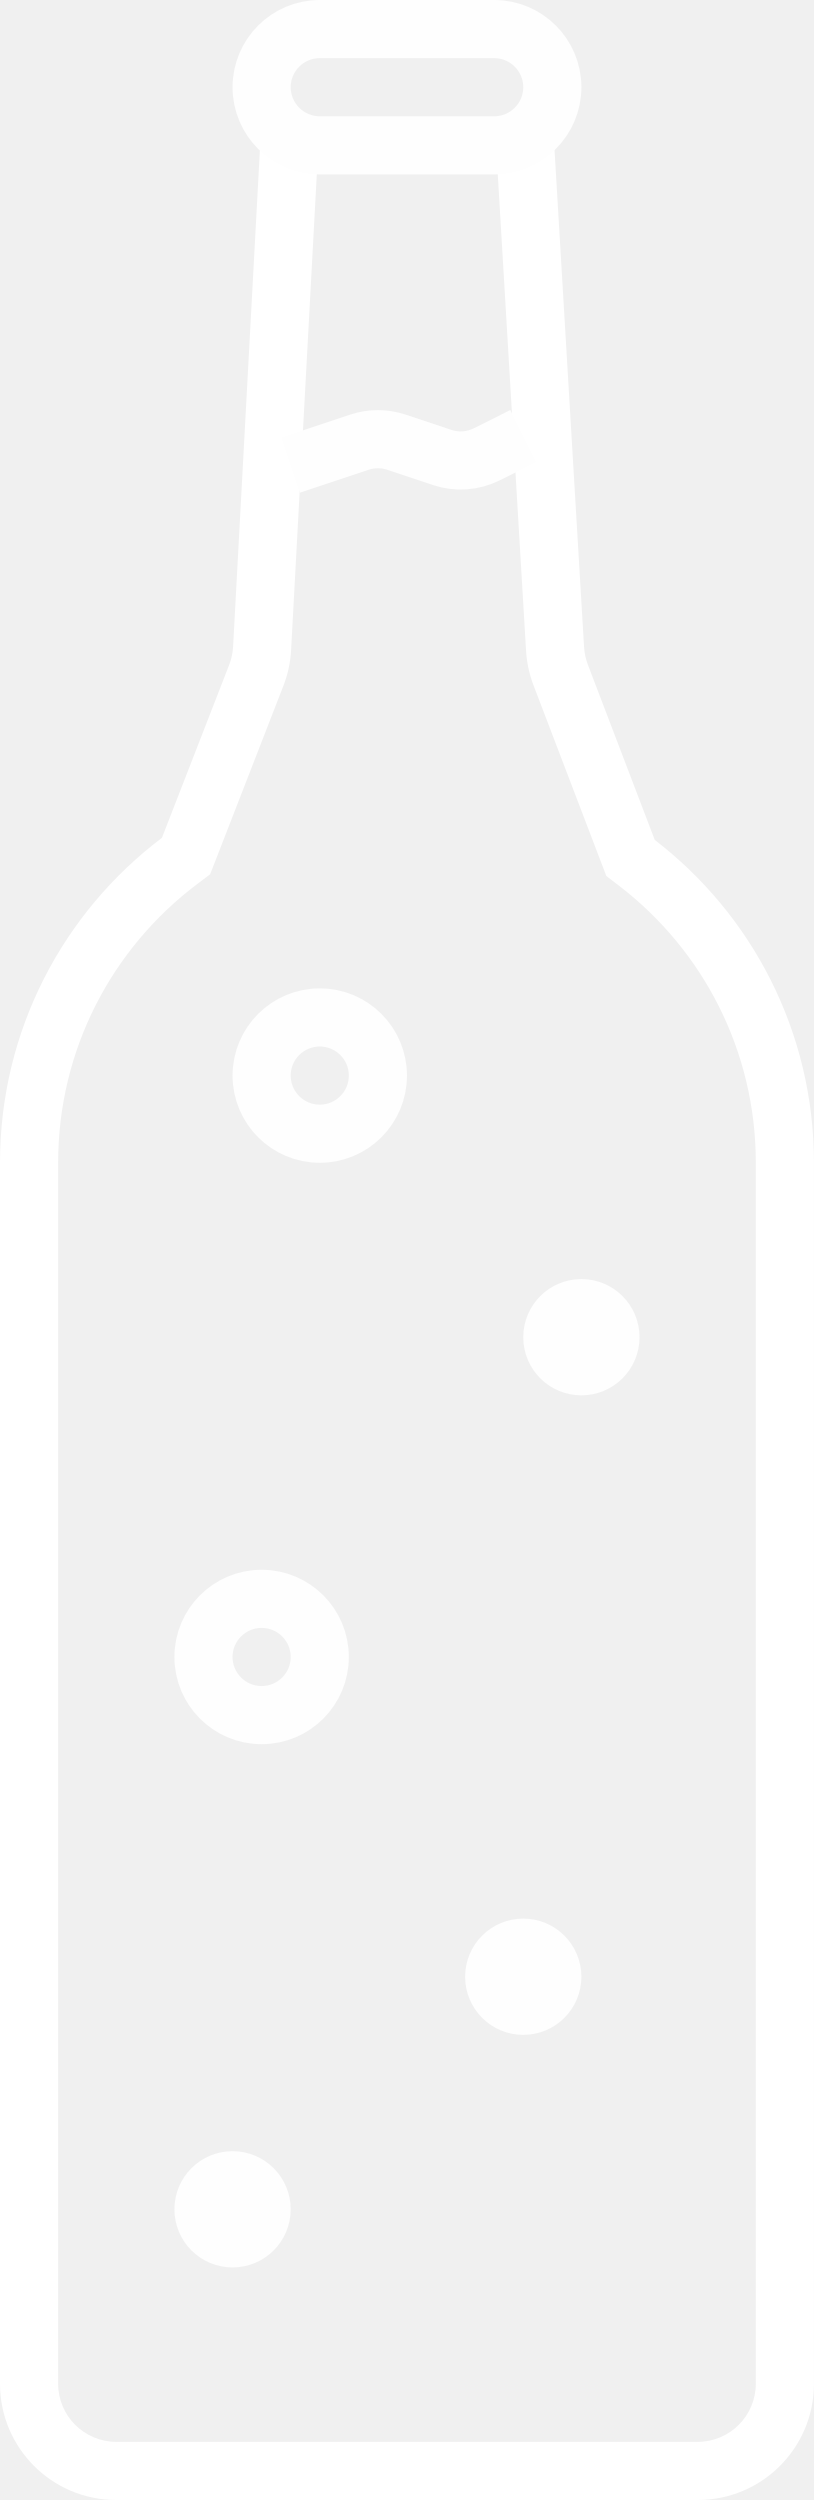
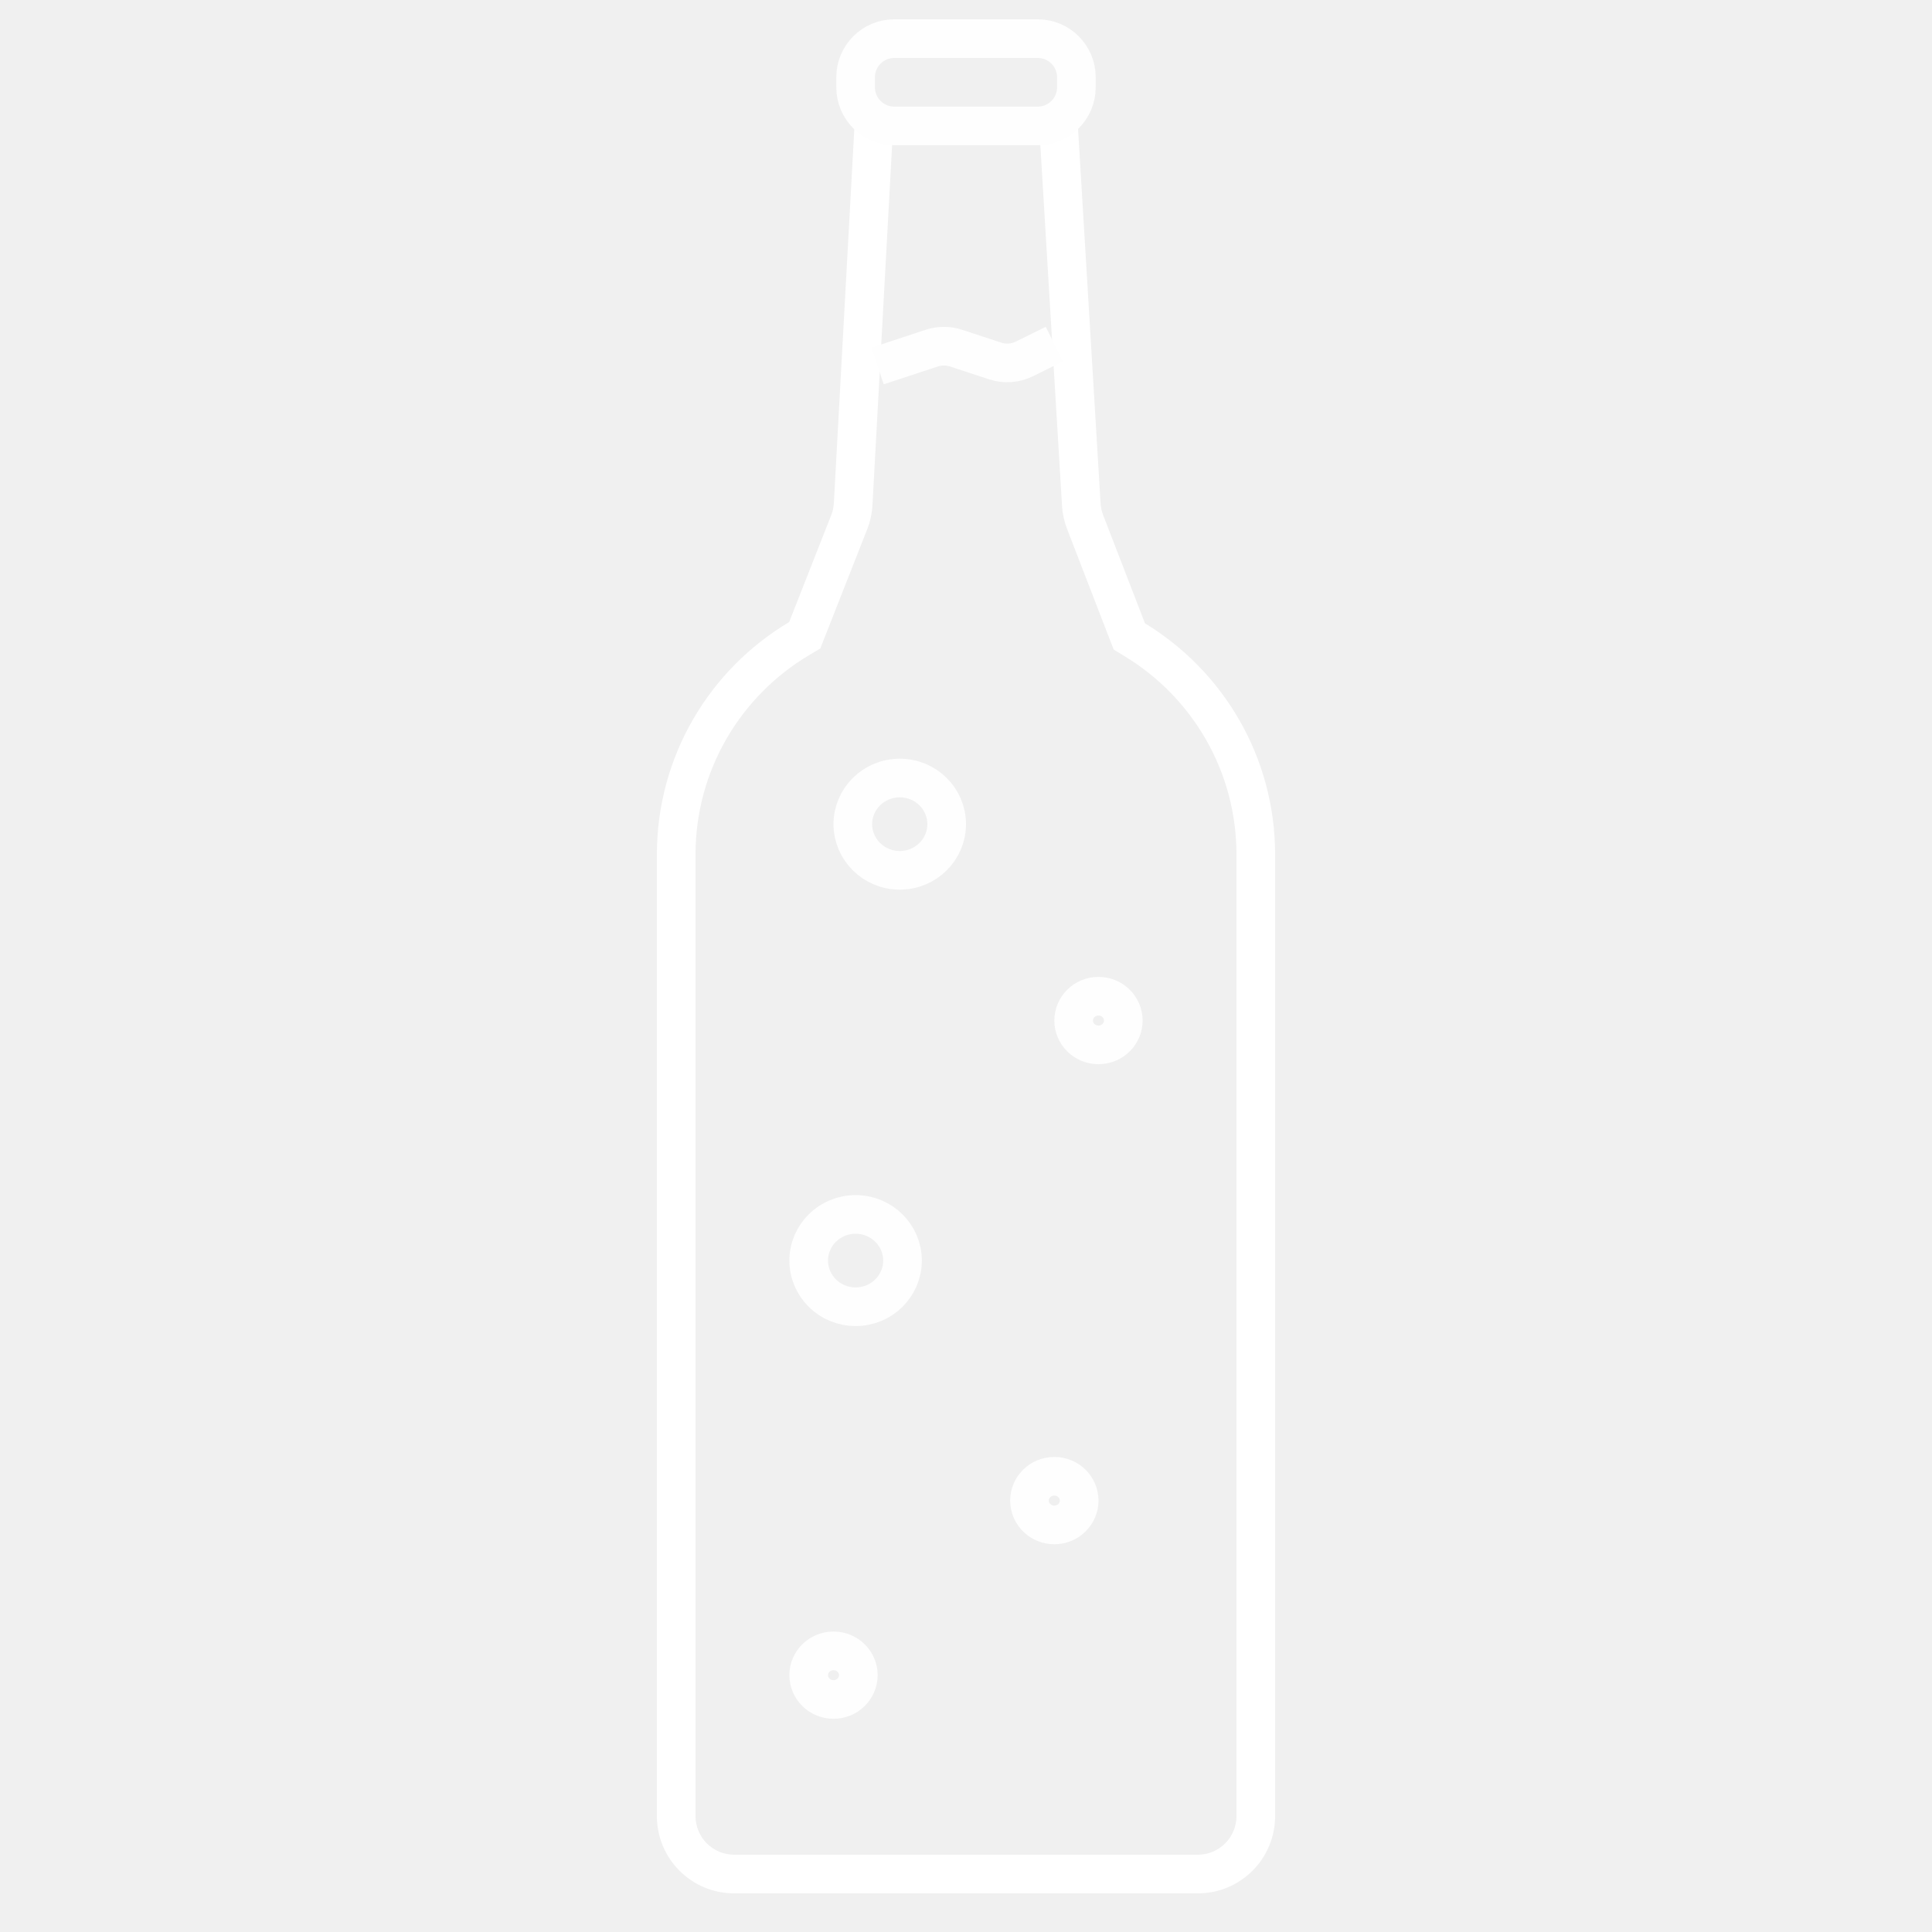
- <svg xmlns="http://www.w3.org/2000/svg" width="14" height="43" viewBox="0 0 14 43" fill="none">
-   <path fill-rule="evenodd" clip-rule="evenodd" d="M4.5 2.029L4.009 11.126C4.003 11.232 3.98 11.336 3.942 11.435L2.785 14.411C1.093 15.689 0 17.717 0 20V32.778V34.333V41C0 42.105 0.895 43 2 43H12C13.105 43 14 42.105 14 41V34.333V32.778V20C14 17.738 12.927 15.726 11.262 14.447L10.11 11.429C10.074 11.334 10.053 11.234 10.046 11.132L9.5 1.941C9.5 1.939 9.5 1.937 9.5 1.935V2V2.5H8.532L9.048 11.191C9.06 11.395 9.103 11.595 9.176 11.786L10.328 14.803L10.429 15.067L10.653 15.239C12.082 16.338 13 18.062 13 20V32.778V34.333V41C13 41.552 12.552 42 12 42H2C1.448 42 1 41.552 1 41V34.333V32.778V20C1 18.044 1.935 16.306 3.387 15.209L3.614 15.038L3.717 14.774L4.874 11.797C4.951 11.6 4.996 11.392 5.007 11.18L5.476 2.5H4.5V2.029Z" fill="white" />
-   <path d="M8.5 0.5H5.5C4.948 0.5 4.5 0.948 4.5 1.5C4.5 2.052 4.948 2.5 5.5 2.5H8.5C9.052 2.5 9.5 2.052 9.5 1.5C9.5 0.948 9.052 0.5 8.5 0.5Z" stroke="#FEFEFE" />
-   <path d="M5 8L6.184 7.605C6.389 7.537 6.611 7.537 6.816 7.605L7.607 7.869C7.859 7.953 8.133 7.933 8.37 7.815L9 7.5" stroke="#FEFEFE" />
-   <circle cx="4" cy="38" r="0.5" stroke="#FEFEFE" />
-   <circle cx="9" cy="34" r="0.5" stroke="#FEFEFE" />
-   <circle cx="10" cy="23" r="0.5" stroke="#FEFEFE" />
-   <circle cx="4.5" cy="28.5" r="1" stroke="#FEFEFE" />
-   <circle cx="5.5" cy="18.5" r="1" stroke="#FEFEFE" />
+ <svg xmlns="http://www.w3.org/2000/svg" width="50" height="50" viewBox="0 0 50 50" fill="none">
+   <path fill-rule="evenodd" clip-rule="evenodd" d="M22.143 2.726L21.58 13.02C21.574 13.127 21.552 13.232 21.512 13.332L20.423 16.099C18.373 17.32 17 19.558 17 22.118V37.196V40.118V47C17 48.105 17.895 49 19 49H31C32.105 49 33 48.105 33 47V40.118V37.196V22.118C33 19.581 31.651 17.36 29.632 16.132L28.548 13.327C28.511 13.23 28.489 13.129 28.483 13.026L27.857 2.621V2.694V3.259H26.894L27.485 13.086C27.497 13.292 27.541 13.495 27.615 13.687L28.699 16.493L28.822 16.81L29.112 16.987C30.846 18.041 32 19.945 32 22.118V37.196V40.118V47C32 47.552 31.552 48 31 48H19C18.448 48 18 47.552 18 47V40.118V37.196V22.118C18 19.925 19.175 18.006 20.935 16.958L21.229 16.783L21.354 16.465L22.443 13.698C22.521 13.499 22.567 13.289 22.579 13.075L23.115 3.259H22.143V2.726Z" fill="white" />
+   <path d="M22.143 2V2.259C22.143 2.811 22.591 3.259 23.143 3.259H26.857C27.409 3.259 27.857 2.811 27.857 2.259V2C27.857 1.448 27.409 1 26.857 1H23.143C22.591 1 22.143 1.448 22.143 2Z" stroke="#FEFEFE" />
+   <path d="M22.714 9.471L24.116 9.009C24.319 8.942 24.538 8.942 24.741 9.009L25.754 9.342C26.003 9.425 26.275 9.405 26.51 9.289L27.286 8.906" stroke="#FEFEFE" />
+   <path d="M22.214 43.353C22.214 43.695 21.932 43.982 21.571 43.982C21.211 43.982 20.929 43.695 20.929 43.353C20.929 43.011 21.211 42.724 21.571 42.724C21.932 42.724 22.214 43.011 22.214 43.353Z" stroke="#FEFEFE" />
+   <path d="M27.929 38.835C27.929 39.177 27.646 39.465 27.286 39.465C26.925 39.465 26.643 39.177 26.643 38.835C26.643 38.493 26.925 38.206 27.286 38.206C27.646 38.206 27.929 38.493 27.929 38.835Z" stroke="#FEFEFE" />
+   <path d="M29.071 26.412C29.071 26.754 28.789 27.041 28.429 27.041C28.068 27.041 27.786 26.754 27.786 26.412C27.786 26.07 28.068 25.782 28.429 25.782C28.789 25.782 29.071 26.07 29.071 26.412Z" stroke="#FEFEFE" />
+   <path d="M23.357 32.623C23.357 33.278 22.819 33.818 22.143 33.818C21.467 33.818 20.929 33.278 20.929 32.623C20.929 31.97 21.467 31.429 22.143 31.429C22.819 31.429 23.357 31.97 23.357 32.623Z" stroke="#FEFEFE" />
+   <path d="M24.5 21.329C24.5 21.983 23.962 22.524 23.286 22.524C22.61 22.524 22.071 21.983 22.071 21.329C22.071 20.675 22.61 20.135 23.286 20.135C23.962 20.135 24.5 20.675 24.5 21.329Z" stroke="#FEFEFE" />
</svg>
